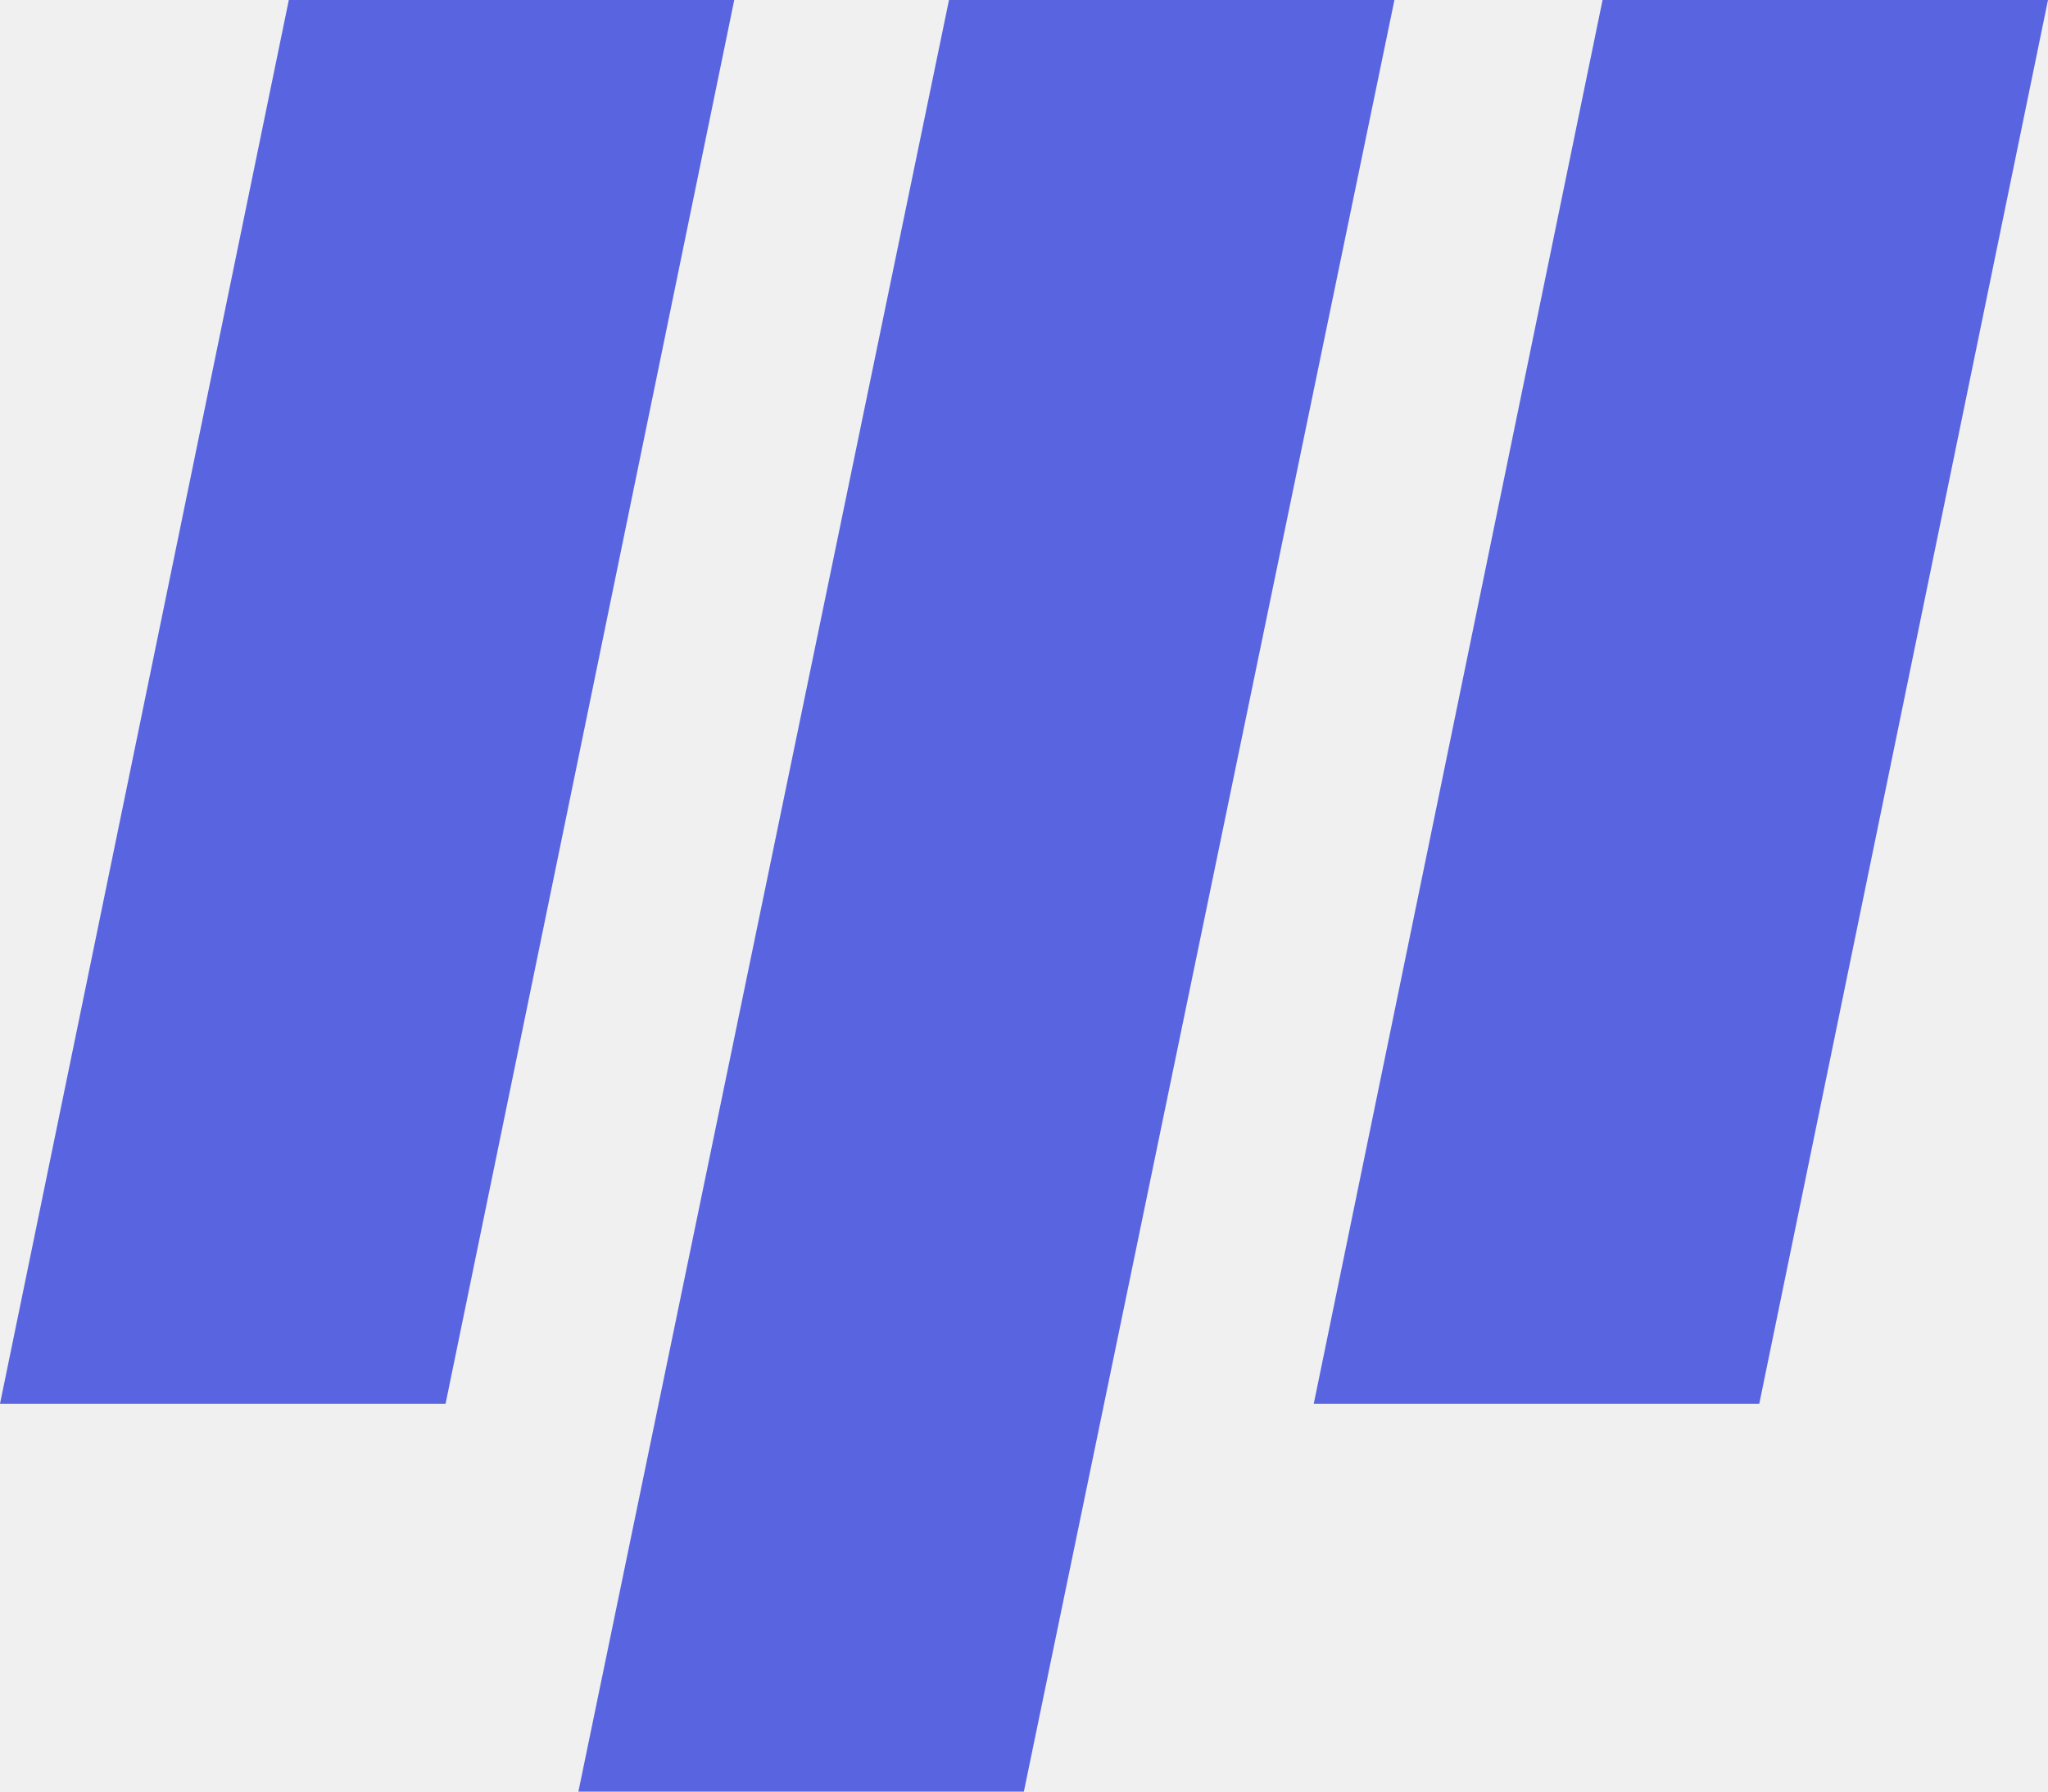
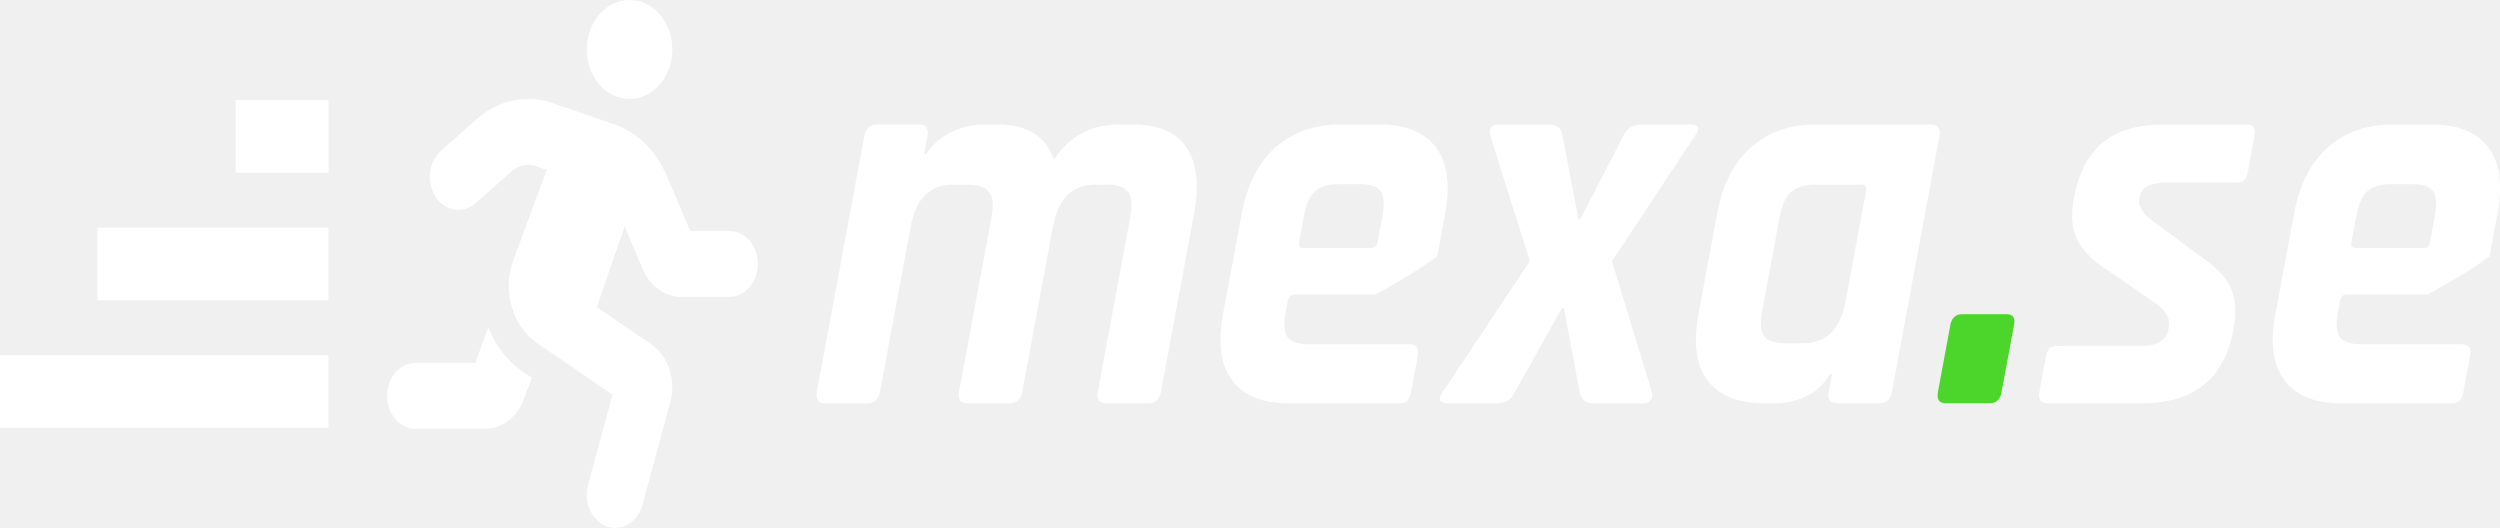
- <svg xmlns="http://www.w3.org/2000/svg" width="48" height="42" viewBox="0 0 48 42" fill="none">
-   <path d="M22.242 0H32.682L23.997 42H13.556L22.242 0Z" fill="#5965E0" />
-   <path d="M37.56 0H48L41.233 32.908H30.791L37.56 0Z" fill="#5965E0" />
-   <path d="M6.769 0H17.209L10.443 32.908H0L6.769 0Z" fill="#5965E0" />
+ <svg xmlns="http://www.w3.org/2000/svg" width="95.241mm" height="20.108mm" viewBox="0 0 95.241 20.108" version="1.1" id="svg958">
+   <defs id="defs952" />
+   <g id="layer4" transform="translate(-53.14515,-59.74768)">
+     <g id="g1585" transform="matrix(0.9378182,0,0,1.084556,4.395807,-56.59567)" style="stroke-width:0.992">
+       <g id="g1625" style="stroke-width:0.992">
+         <g transform="translate(19.10059,-3.64013)" id="g919" style="stroke-width:0.992">
+           <path id="path819" d="M 68.118,125.078 H 66.401 c -0.283,0 -0.395,-0.134 -0.338,-0.403 l 1.93,-8.983 c 0.058,-0.269 0.228,-0.403 0.511,-0.403 h 1.717 c 0.283,0 0.395,0.134 0.338,0.403 l -0.136,0.633 h 0.081 c 0.228,-0.307 0.551,-0.557 0.969,-0.749 0.432,-0.192 0.897,-0.288 1.395,-0.288 h 0.566 c 1.172,0 1.925,0.409 2.261,1.228 0.634,-0.819 1.51,-1.228 2.627,-1.228 h 0.586 c 1.037,0 1.76,0.269 2.17,0.806 0.423,0.537 0.526,1.312 0.309,2.323 l -1.345,6.258 c -0.058,0.269 -0.228,0.403 -0.511,0.403 h -1.717 c -0.283,0 -0.395,-0.134 -0.338,-0.403 l 1.32,-6.142 c 0.088,-0.409 0.062,-0.697 -0.077,-0.864 -0.137,-0.179 -0.42,-0.269 -0.851,-0.269 h -0.505 c -0.929,0 -1.5,0.493 -1.711,1.478 l -1.246,5.797 c -0.058,0.269 -0.235,0.403 -0.531,0.403 h -1.697 c -0.283,0 -0.395,-0.134 -0.338,-0.403 l 1.32,-6.142 c 0.088,-0.409 0.056,-0.697 -0.097,-0.864 -0.137,-0.179 -0.42,-0.269 -0.851,-0.269 h -0.626 c -0.929,0 -1.498,0.486 -1.707,1.459 l -1.25,5.816 c -0.058,0.269 -0.228,0.403 -0.511,0.403 z" style="fill:#ffffff;stroke-width:0.262" />
+           <path id="path821" d="m 89.689,125.078 h -4.464 c -1.064,0 -1.828,-0.269 -2.291,-0.806 -0.464,-0.537 -0.587,-1.312 -0.37,-2.323 l 0.759,-3.532 c 0.217,-1.011 0.673,-1.785 1.368,-2.323 0.695,-0.537 1.574,-0.806 2.638,-0.806 h 1.596 c 1.064,0 1.828,0.269 2.291,0.806 0.464,0.537 0.587,1.312 0.37,2.323 l -0.322,1.5 c -1.177,0.725 -1.235,0.695 -2.501,1.341 h -3.281 c -0.162,0 -0.258,0.07 -0.288,0.211 l -0.091,0.422 c -0.085,0.397 -0.06,0.685 0.077,0.864 0.153,0.166 0.445,0.25 0.876,0.25 h 4.081 c 0.283,0 0.394,0.141 0.333,0.422 l -0.272,1.267 c -0.03,0.141 -0.086,0.243 -0.167,0.307 -0.065,0.051 -0.178,0.077 -0.34,0.077 z m -3.859,-5.451 h 2.747 c 0.148,0 0.237,-0.07 0.268,-0.211 l 0.198,-0.921 c 0.088,-0.409 0.062,-0.697 -0.077,-0.864 -0.139,-0.166 -0.424,-0.25 -0.855,-0.25 h -0.848 c -0.431,0 -0.752,0.083 -0.963,0.25 -0.211,0.166 -0.36,0.454 -0.448,0.864 l -0.198,0.921 c -0.03,0.141 0.029,0.211 0.177,0.211 z" style="fill:#ffffff;stroke-width:0.262" />
+           <path id="path823" d="m 93.732,125.078 h -2.04 c -0.35,0 -0.416,-0.134 -0.196,-0.403 l 3.531,-4.588 -1.601,-4.396 c -0.077,-0.269 0.033,-0.403 0.329,-0.403 h 2.06 c 0.323,0 0.503,0.134 0.54,0.403 l 0.646,2.918 h 0.081 l 1.738,-2.918 c 0.152,-0.269 0.39,-0.403 0.713,-0.403 h 2.02 c 0.35,0 0.409,0.134 0.176,0.403 l -3.368,4.396 1.62,4.588 c 0.043,0.115 0.029,0.211 -0.042,0.288 -0.057,0.077 -0.153,0.115 -0.287,0.115 h -2.081 c -0.283,0 -0.456,-0.134 -0.519,-0.403 l -0.642,-2.937 h -0.081 l -1.904,2.937 c -0.152,0.269 -0.383,0.403 -0.693,0.403 z" style="fill:#ffffff;stroke-width:0.262" />
+           <path id="path825" d="m 105.022,125.078 h -0.485 c -1.064,0 -1.828,-0.269 -2.291,-0.806 -0.464,-0.537 -0.587,-1.312 -0.37,-2.323 l 0.759,-3.532 c 0.217,-1.011 0.673,-1.785 1.368,-2.323 0.695,-0.537 1.574,-0.806 2.638,-0.806 h 4.667 c 0.296,0 0.415,0.134 0.358,0.403 l -1.93,8.983 c -0.058,0.269 -0.235,0.403 -0.531,0.403 h -1.697 c -0.283,0 -0.395,-0.134 -0.338,-0.403 l 0.136,-0.633 h -0.081 c -0.222,0.345 -0.541,0.608 -0.957,0.787 -0.413,0.166 -0.828,0.25 -1.245,0.25 z m 2.828,-3.57 0.837,-3.897 c 0.03,-0.141 -0.035,-0.211 -0.197,-0.211 h -1.899 c -0.431,0 -0.753,0.09 -0.967,0.269 -0.211,0.166 -0.36,0.454 -0.448,0.864 l -0.709,3.302 c -0.088,0.409 -0.064,0.704 0.073,0.883 0.139,0.166 0.424,0.25 0.855,0.25 h 0.747 c 0.929,0 1.498,-0.486 1.707,-1.459 z" style="fill:#ffffff;stroke-width:0.262" />
+           <path id="path827" d="m 114.698,122.314 -0.507,2.361 c -0.058,0.269 -0.215,0.403 -0.471,0.403 h -1.798 c -0.269,0 -0.375,-0.134 -0.317,-0.403 l 0.503,-2.342 c 0.055,-0.256 0.217,-0.384 0.486,-0.384 h 1.798 c 0.256,0 0.358,0.122 0.306,0.365 z" style="fill:#4cd62b;fill-opacity:1;stroke-width:0.262" />
+           <path id="path829" d="M 119.883,125.078 H 116.045 c -0.269,0 -0.375,-0.134 -0.317,-0.403 l 0.264,-1.229 c 0.03,-0.141 0.078,-0.237 0.143,-0.288 0.068,-0.064 0.182,-0.096 0.344,-0.096 h 3.373 c 0.66,0 1.031,-0.192 1.113,-0.576 l 0.021,-0.096 c 0.066,-0.307 -0.147,-0.601 -0.639,-0.883 l -1.773,-1.056 c -0.615,-0.333 -1.043,-0.691 -1.284,-1.075 -0.241,-0.384 -0.296,-0.877 -0.167,-1.478 0.192,-0.896 0.583,-1.555 1.172,-1.977 0.589,-0.422 1.415,-0.633 2.479,-0.633 h 3.373 c 0.269,0 0.375,0.134 0.317,0.403 l -0.268,1.248 c -0.03,0.141 -0.079,0.243 -0.147,0.307 -0.065,0.051 -0.178,0.077 -0.34,0.077 h -2.808 c -0.66,0 -1.024,0.16 -1.093,0.48 l -0.021,0.096 c -0.06,0.282 0.167,0.569 0.683,0.864 l 1.793,1.152 c 0.623,0.358 1.035,0.729 1.235,1.113 0.203,0.371 0.239,0.864 0.107,1.478 -0.368,1.715 -1.61,2.572 -3.724,2.572 z" style="fill:#ffffff;stroke-width:0.262" />
+           <path style="fill:#ffffff;stroke-width:0.262" d="m 132.437,125.078 h -4.464 c -1.064,0 -1.828,-0.269 -2.291,-0.806 -0.464,-0.537 -0.587,-1.312 -0.37,-2.323 l 0.759,-3.532 c 0.217,-1.011 0.673,-1.785 1.368,-2.323 0.695,-0.537 1.574,-0.806 2.638,-0.806 h 1.596 c 1.064,0 1.828,0.269 2.291,0.806 0.464,0.537 0.587,1.312 0.37,2.323 l -0.322,1.5 c -1.177,0.725 -1.235,0.695 -2.501,1.341 h -3.281 c -0.162,0 -0.258,0.07 -0.288,0.211 l -0.091,0.422 c -0.085,0.397 -0.06,0.685 0.077,0.864 0.153,0.166 0.445,0.25 0.876,0.25 h 4.081 c 0.283,0 0.394,0.141 0.333,0.422 l -0.272,1.267 c -0.03,0.141 -0.086,0.243 -0.167,0.307 -0.065,0.051 -0.178,0.077 -0.34,0.077 z m -3.859,-5.451 h 2.747 c 0.148,0 0.237,-0.07 0.268,-0.211 l 0.198,-0.921 c 0.088,-0.409 0.062,-0.697 -0.077,-0.864 -0.139,-0.166 -0.424,-0.25 -0.855,-0.25 h -0.848 c -0.431,0 -0.752,0.083 -0.963,0.25 -0.211,0.166 -0.36,0.454 -0.448,0.864 l -0.198,0.921 c -0.03,0.141 0.029,0.211 0.177,0.211 z" id="path1587" />
+         </g>
+         <path style="fill:#ffffff;stroke-width:0.262" d="m 77.555,110.909 c 0.96,0 1.738,-0.778 1.738,-1.738 0,-0.96 -0.778,-1.738 -1.738,-1.738 -0.96,0 -1.738,0.778 -1.738,1.738 0,0.96 0.778,1.738 1.738,1.738 z m -5.733,8.02 -0.536,1.25 h -2.422 c -0.64,0 -1.159,0.519 -1.159,1.159 0,0.64 0.519,1.159 1.159,1.159 h 2.805 c 0.697,0 1.325,-0.414 1.597,-1.053 l 0.318,-0.743 -0.386,-0.228 c -0.627,-0.37 -1.089,-0.919 -1.376,-1.543 z m 9.789,-3.385 h -1.594 l -0.944,-1.928 c -0.453,-0.925 -1.284,-1.602 -2.237,-1.845 l -2.574,-0.766 c -1.025,-0.246 -2.092,-0.02 -2.928,0.621 l -1.437,1.101 c -0.508,0.389 -0.604,1.116 -0.214,1.625 0.39,0.508 1.117,0.603 1.625,0.214 l 1.437,-1.101 c 0.278,-0.213 0.632,-0.29 0.915,-0.222 l 0.532,0.158 -1.357,3.165 c -0.457,1.068 -0.047,2.318 0.952,2.908 l 3.077,1.817 -0.995,3.177 c -0.191,0.611 0.149,1.261 0.759,1.452 0.116,0.036 0.232,0.054 0.347,0.054 0.493,0 0.95,-0.318 1.105,-0.813 l 1.146,-3.66 c 0.214,-0.752 -0.105,-1.56 -0.784,-1.97 l -2.218,-1.309 1.134,-2.835 0.734,1.5 c 0.29,0.592 0.902,0.974 1.561,0.974 h 1.955 c 0.64,0 1.159,-0.519 1.159,-1.159 0,-0.64 -0.519,-1.158 -1.159,-1.158 z" id="path895" transform="translate(-1.1964618e-6,-0.1595)" />
+         <path style="fill:#ffffff;stroke:#ffffff;stroke-width:0.262px;stroke-linecap:butt;stroke-linejoin:miter;stroke-opacity:1" d="m 61.685,110.917 h 3.51 v 2.29 h -3.51 z" id="path1576" />
+       </g>
+       <path style="fill:#ffffff;stroke:#ffffff;stroke-width:0.262px;stroke-linecap:butt;stroke-linejoin:miter;stroke-opacity:1" d="m 56.076,115.398 h 9.118 v 2.29 h -9.118 z" id="path1578" />
+       <path id="path1580" d="m 52.113,119.88 h 13.081 v 2.29 H 52.113 Z" style="fill:#ffffff;stroke:#ffffff;stroke-width:0.262px;stroke-linecap:butt;stroke-linejoin:miter;stroke-opacity:1" />
+     </g>
+   </g>
</svg>
